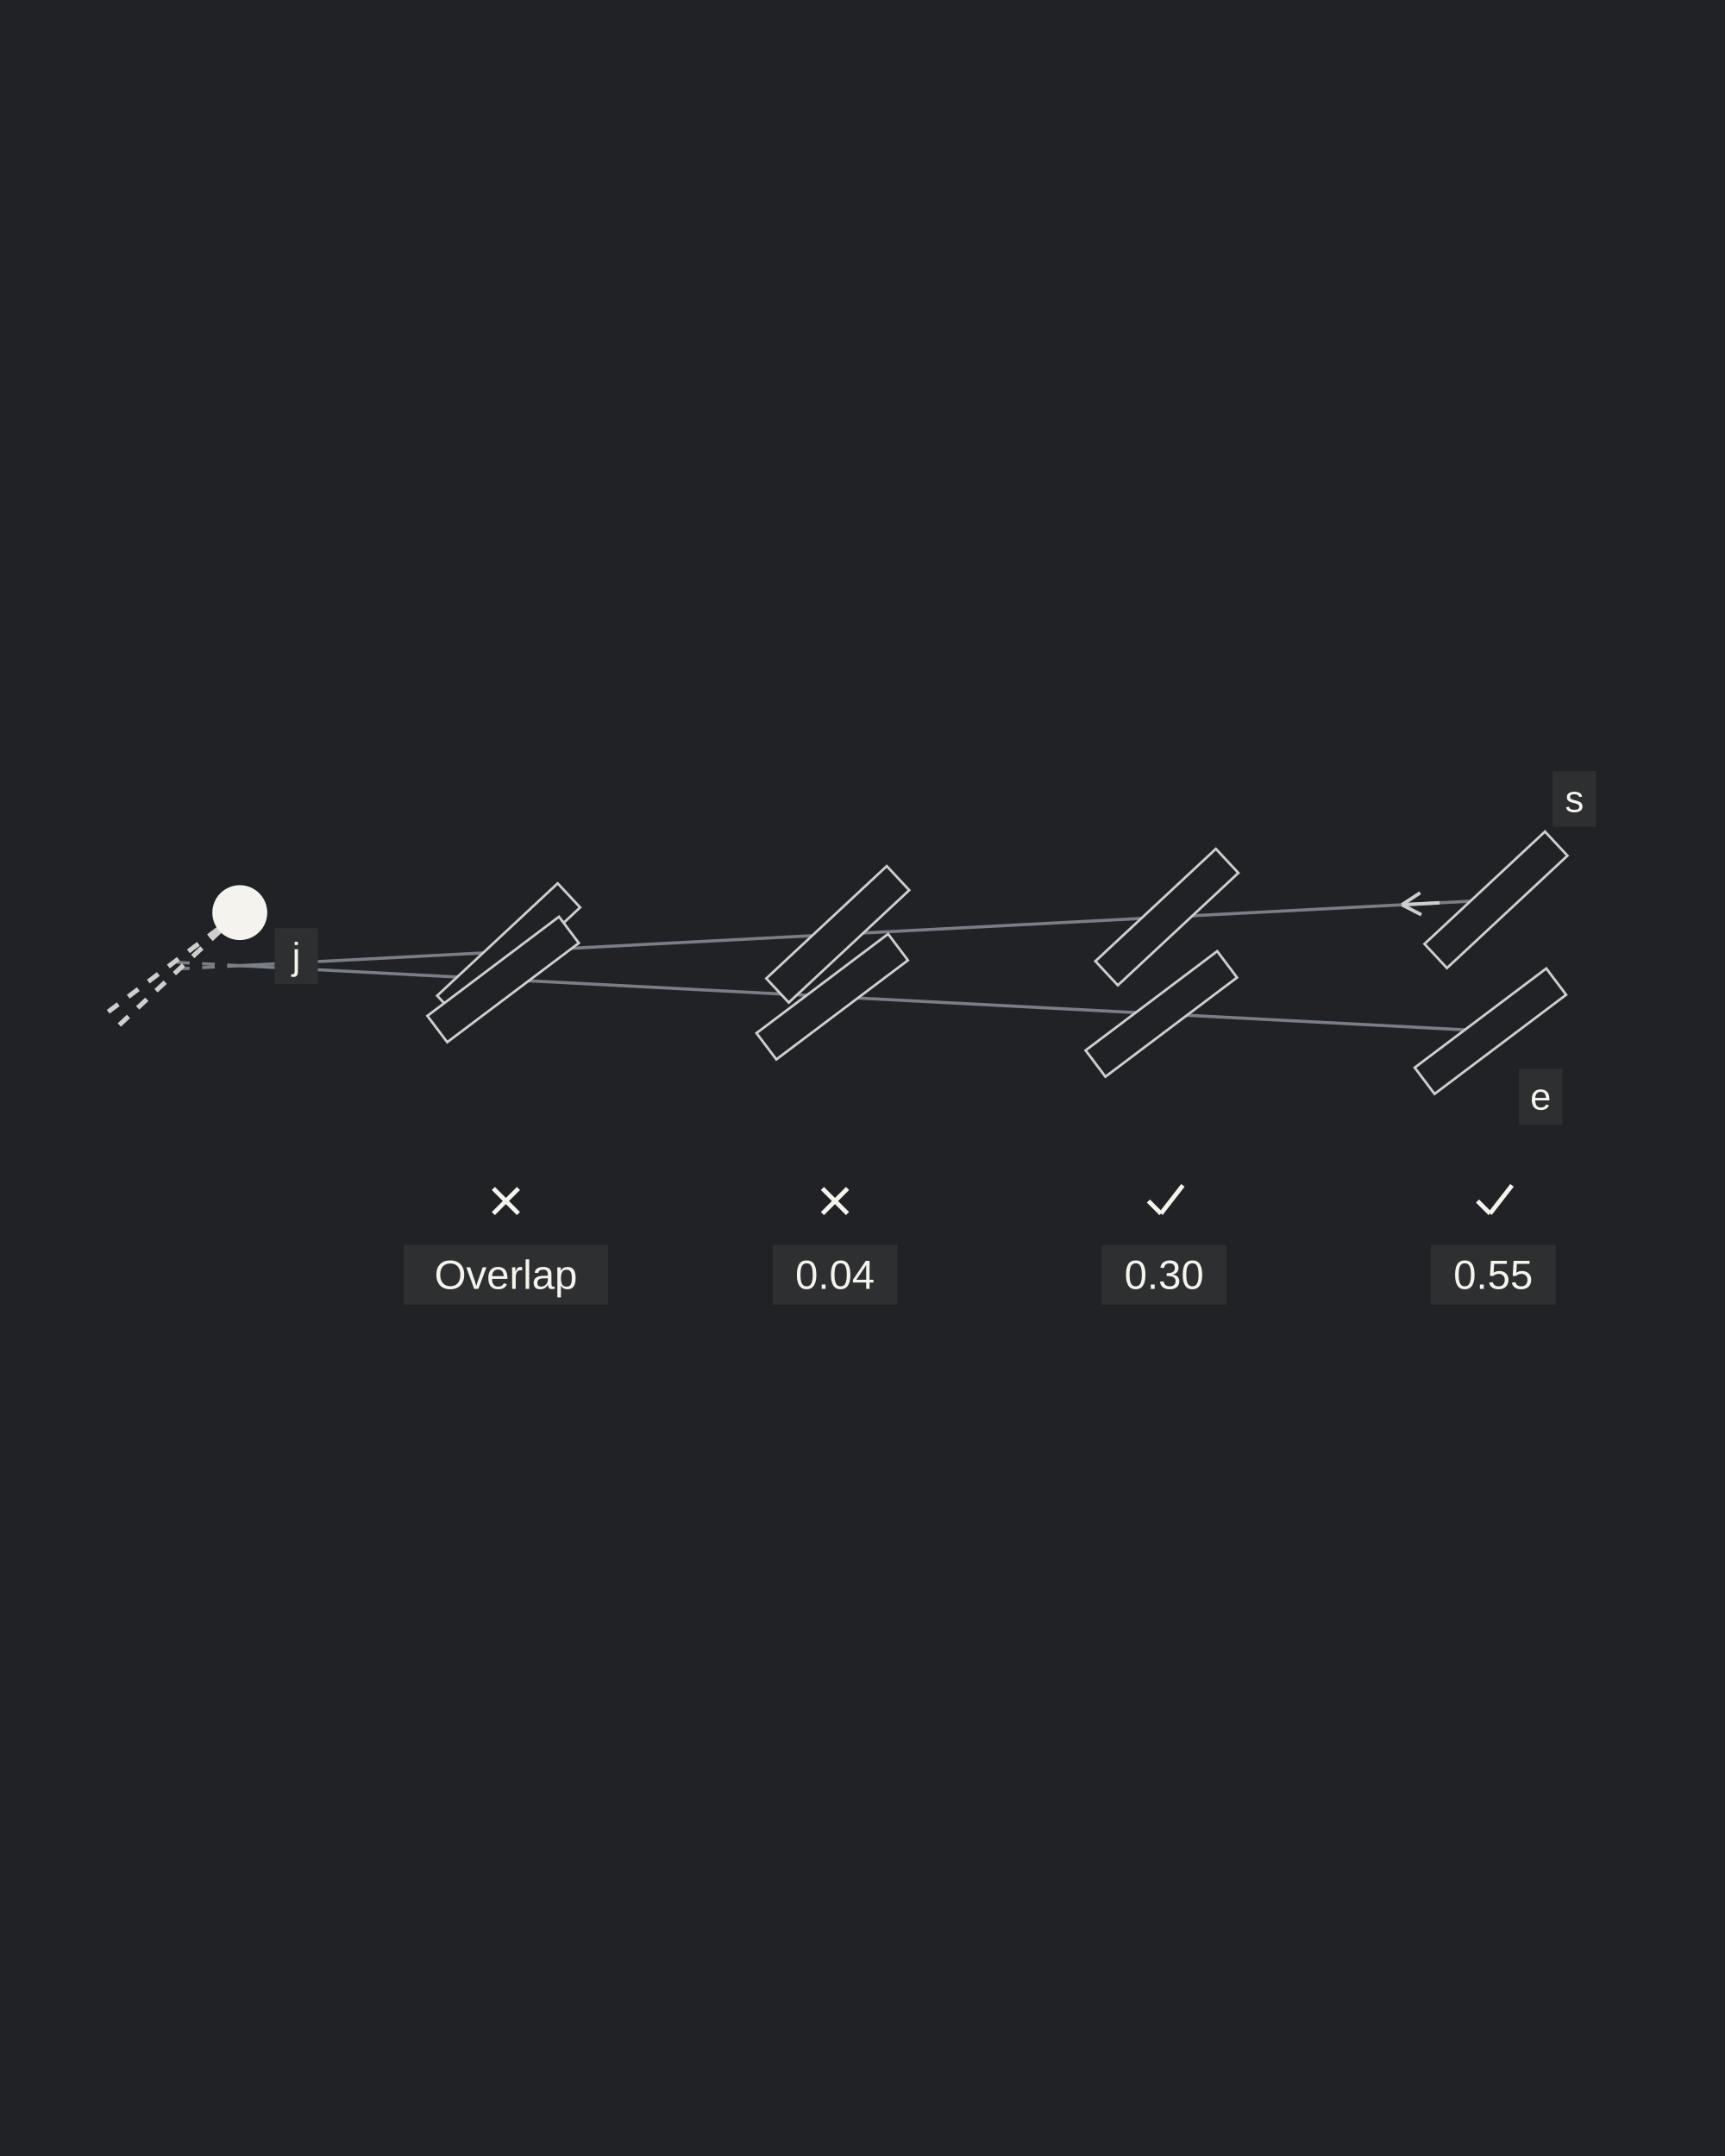
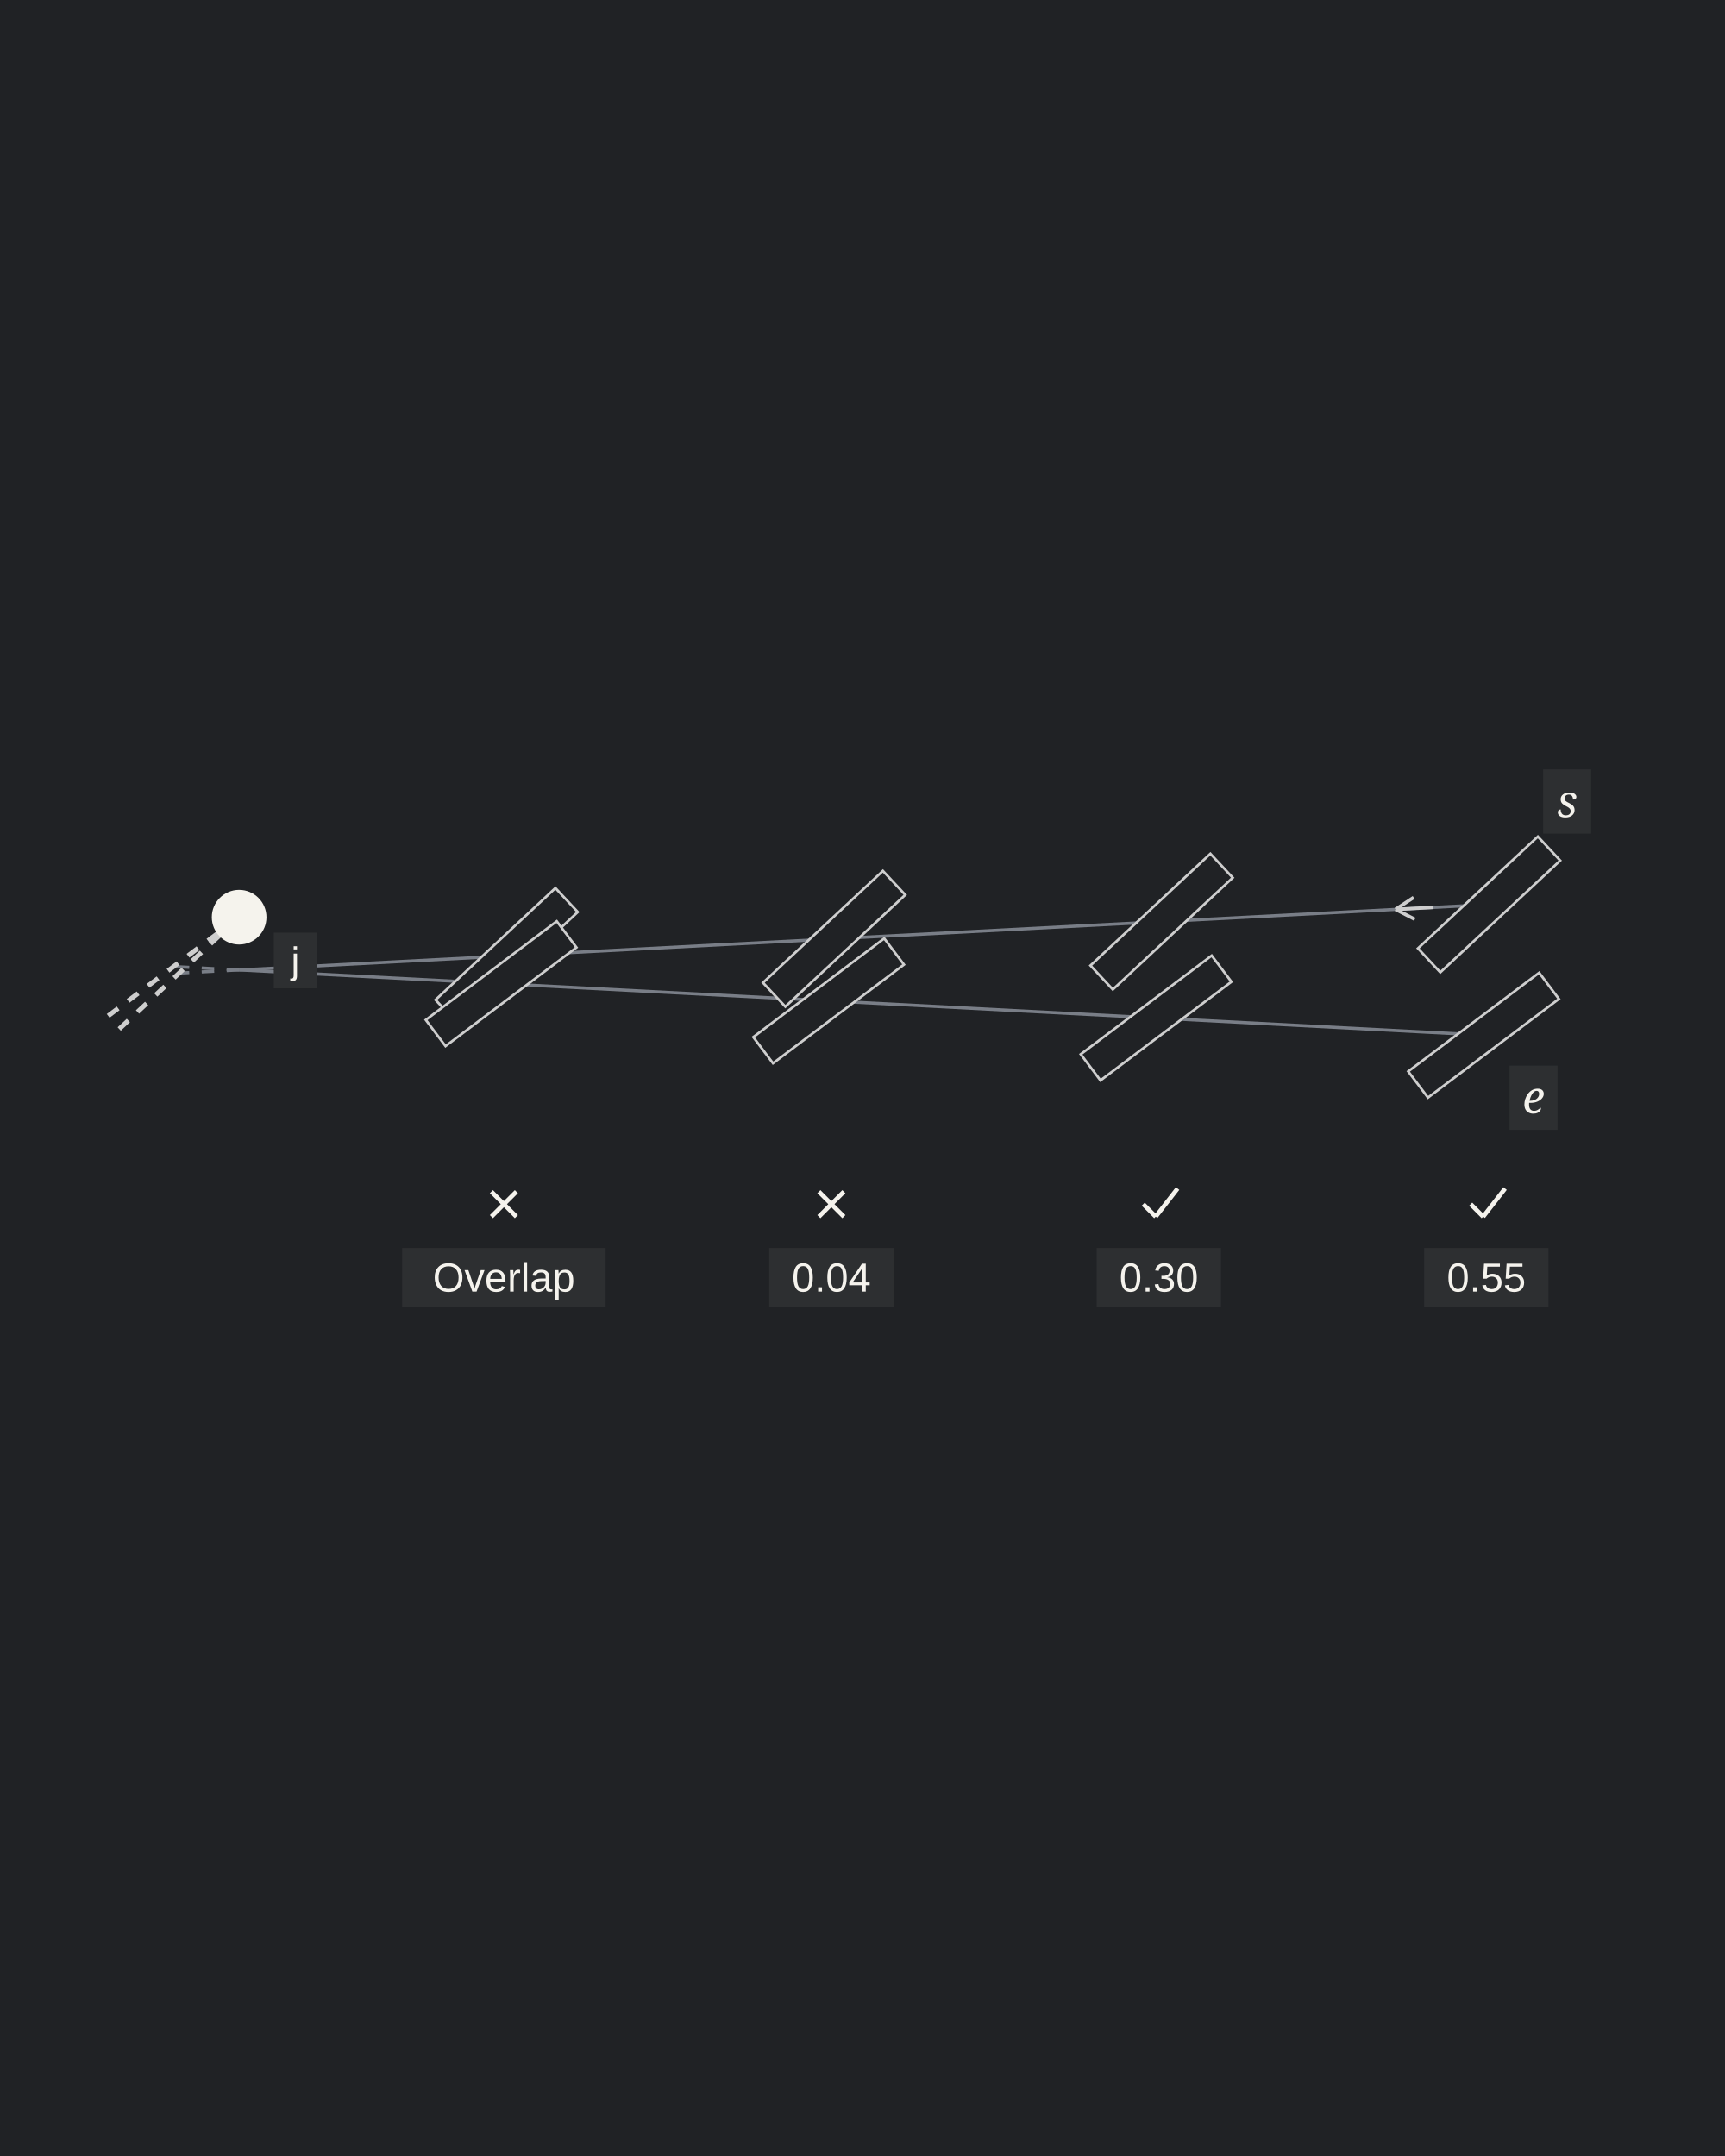
<svg xmlns="http://www.w3.org/2000/svg" width="600" height="750" viewBox="0 0 600 750" role="img" aria-labelledby="title description">
  <rect width="100%" height="100%" fill="#202225" />
-   <g transform="translate(1.533629 117.58) scale(1.091688)">
+   <g transform="translate(1.703814 120.1546) scale(1.086297)">
    <line class="guide" x1="75" y1="200" x2="475.226" y2="179.025" stroke="#797E87" stroke-width="1" />
    <line class="extension" x1="75" y1="200" x2="55.802" y2="201.006" stroke="#797E87" stroke-width="1" stroke-dasharray="4 4" />
    <line class="guide" x1="75" y1="200" x2="473.46" y2="220.882" stroke="#797E87" stroke-width="1" />
    <line class="extension" x1="75" y1="200" x2="54.036" y2="198.901" stroke="#797E87" stroke-width="1" stroke-dasharray="4 4" />
    <line class="slit" x1="456.028" y1="196.927" x2="494.424" y2="161.123" stroke="#202225" stroke-width="10.5" />
    <polygon class="slit-outline" points="459.609,200.767 498.005,164.962 490.844,157.283 452.448,193.088" fill="#202225" stroke="#CECECE" stroke-width="0.8" />
    <line class="slit" x1="452.496" y1="236.68" x2="494.424" y2="205.085" stroke="#202225" stroke-width="10.5" />
    <polygon class="slit-outline" points="455.656,240.873 497.584,209.278 491.265,200.892 449.337,232.487" fill="#202225" stroke="#CECECE" stroke-width="0.8" />
    <line class="slit" x1="351.172" y1="202.423" x2="389.568" y2="166.618" stroke="#202225" stroke-width="10.5" />
    <polygon class="slit-outline" points="354.753,206.262 393.149,170.457 385.988,162.778 347.592,198.583" fill="#202225" stroke="#CECECE" stroke-width="0.8" />
    <line class="slit" x1="347.64" y1="231.185" x2="389.568" y2="199.589" stroke="#202225" stroke-width="10.5" />
    <polygon class="slit-outline" points="350.799,235.378 392.728,203.782 386.409,195.397 344.48,226.992" fill="#202225" stroke="#CECECE" stroke-width="0.8" />
    <line class="slit" x1="246.316" y1="207.918" x2="284.712" y2="172.113" stroke="#202225" stroke-width="10.5" />
    <polygon class="slit-outline" points="249.897,211.758 288.293,175.953 281.132,168.274 242.736,204.078" fill="#202225" stroke="#CECECE" stroke-width="0.8" />
    <line class="slit" x1="242.784" y1="225.69" x2="284.712" y2="194.094" stroke="#202225" stroke-width="10.5" />
    <polygon class="slit-outline" points="245.943,229.882 287.872,198.287 281.553,189.901 239.624,221.497" fill="#202225" stroke="#CECECE" stroke-width="0.8" />
    <line class="slit" x1="141.46" y1="213.413" x2="179.856" y2="177.608" stroke="#202225" stroke-width="10.5" />
    <polygon class="slit-outline" points="145.041,217.253 183.437,181.448 176.276,173.769 137.88,209.574" fill="#202225" stroke="#CECECE" stroke-width="0.8" />
    <line class="slit" x1="137.928" y1="220.194" x2="179.856" y2="188.599" stroke="#202225" stroke-width="10.5" />
    <polygon class="slit-outline" points="141.087,224.387 183.016,192.792 176.697,184.406 134.768,216.001" fill="#202225" stroke="#CECECE" stroke-width="0.8" />
    <line class="accepted" x1="469.343" y1="275" x2="473.343" y2="279" stroke="#F5F3ED" stroke-width="1.4" />
    <line class="accepted" x1="473.343" y1="279" x2="480.343" y2="270" stroke="#F5F3ED" stroke-width="1.4" />
    <rect class="label-background" x="454.443" y="289.04" width="39.8" height="18.95" fill="#2D2F31" />
    <text class="measurement" x="474.343" y="303" text-anchor="middle" font-family="Arial" font-size="13" fill="#F5F3ED">0.55</text>
    <line class="accepted" x1="364.487" y1="275" x2="368.487" y2="279" stroke="#F5F3ED" stroke-width="1.4" />
    <line class="accepted" x1="368.487" y1="279" x2="375.487" y2="270" stroke="#F5F3ED" stroke-width="1.4" />
    <rect class="label-background" x="349.587" y="289.04" width="39.8" height="18.95" fill="#2D2F31" />
    <text class="measurement" x="369.487" y="303" text-anchor="middle" font-family="Arial" font-size="13" fill="#F5F3ED">0.30</text>
    <line class="rejected" x1="260.631" y1="271" x2="268.631" y2="279" stroke="#F5F3ED" stroke-width="1.4" />
    <line class="rejected" x1="260.631" y1="279" x2="268.631" y2="271" stroke="#F5F3ED" stroke-width="1.4" />
    <rect class="label-background" x="244.731" y="289.04" width="39.8" height="18.95" fill="#2D2F31" />
    <text class="measurement" x="264.631" y="303" text-anchor="middle" font-family="Arial" font-size="13" fill="#F5F3ED">0.04</text>
    <line class="rejected" x1="155.775" y1="271" x2="163.775" y2="279" stroke="#F5F3ED" stroke-width="1.4" />
    <line class="rejected" x1="155.775" y1="279" x2="163.775" y2="271" stroke="#F5F3ED" stroke-width="1.4" />
    <rect class="label-background" x="127.2" y="289.04" width="65.15" height="18.95" fill="#2D2F31" />
    <text class="measurement" x="159.775" y="303" text-anchor="middle" font-family="Arial" font-size="13" fill="#F5F3ED">Overlap</text>
    <line class="virtual" x1="36.604" y1="218.909" x2="75" y2="183.104" stroke="#CECECE" stroke-width="1.5" stroke-dasharray="4 4" />
    <line class="virtual" x1="33.072" y1="214.699" x2="75" y2="183.104" stroke="#CECECE" stroke-width="1.5" stroke-dasharray="4 4" />
    <circle class="hole" cx="75" cy="183.104" r="8.75" fill="#F5F3ED" />
-     <rect class="label-background" x="493.326" y="137.985" width="13.8" height="17.8" fill="#2D2F31" />
-     <text class="notation-start" x="500.226" y="151.025" text-anchor="middle" font-family="Arial" font-size="12" fill="#F5F3ED">s</text>
-     <rect class="label-background" x="482.56" y="232.842" width="13.8" height="17.8" fill="#2D2F31" />
-     <text class="notation-end" x="489.46" y="245.882" text-anchor="middle" font-family="Arial" font-size="12" fill="#F5F3ED">e</text>
+     <rect class="label-background" x="492.546" y="135.777" width="15.36" height="20.56" fill="#2D2F31" />
+     <text class="notation-start" x="500.226" y="151.025" text-anchor="middle" font-family="Cambria" font-size="14.4" font-style="italic" fill="#F5F3ED">s</text>
+     <rect class="label-background" x="481.78" y="230.634" width="15.36" height="20.56" fill="#2D2F31" />
+     <text class="notation-end" x="489.46" y="245.882" text-anchor="middle" font-family="Cambria" font-size="14.4" font-style="italic" fill="#F5F3ED">e</text>
    <line class="direction" x1="457.251" y1="179.967" x2="445.267" y2="180.595" stroke="#CECECE" stroke-width="1.1" />
    <line class="direction" x1="445.267" y1="180.595" x2="451.442" y2="183.776" stroke="#CECECE" stroke-width="1.1" />
    <line class="direction" x1="445.267" y1="180.595" x2="451.076" y2="176.786" stroke="#CECECE" stroke-width="1.1" />
    <rect class="label-background" x="86.1" y="188.064" width="13.8" height="17.8" fill="#2D2F31" />
    <text class="notation-junction" x="93" y="201.104" text-anchor="middle" font-family="Arial" font-size="12" fill="#F5F3ED">j</text>
  </g>
</svg>
